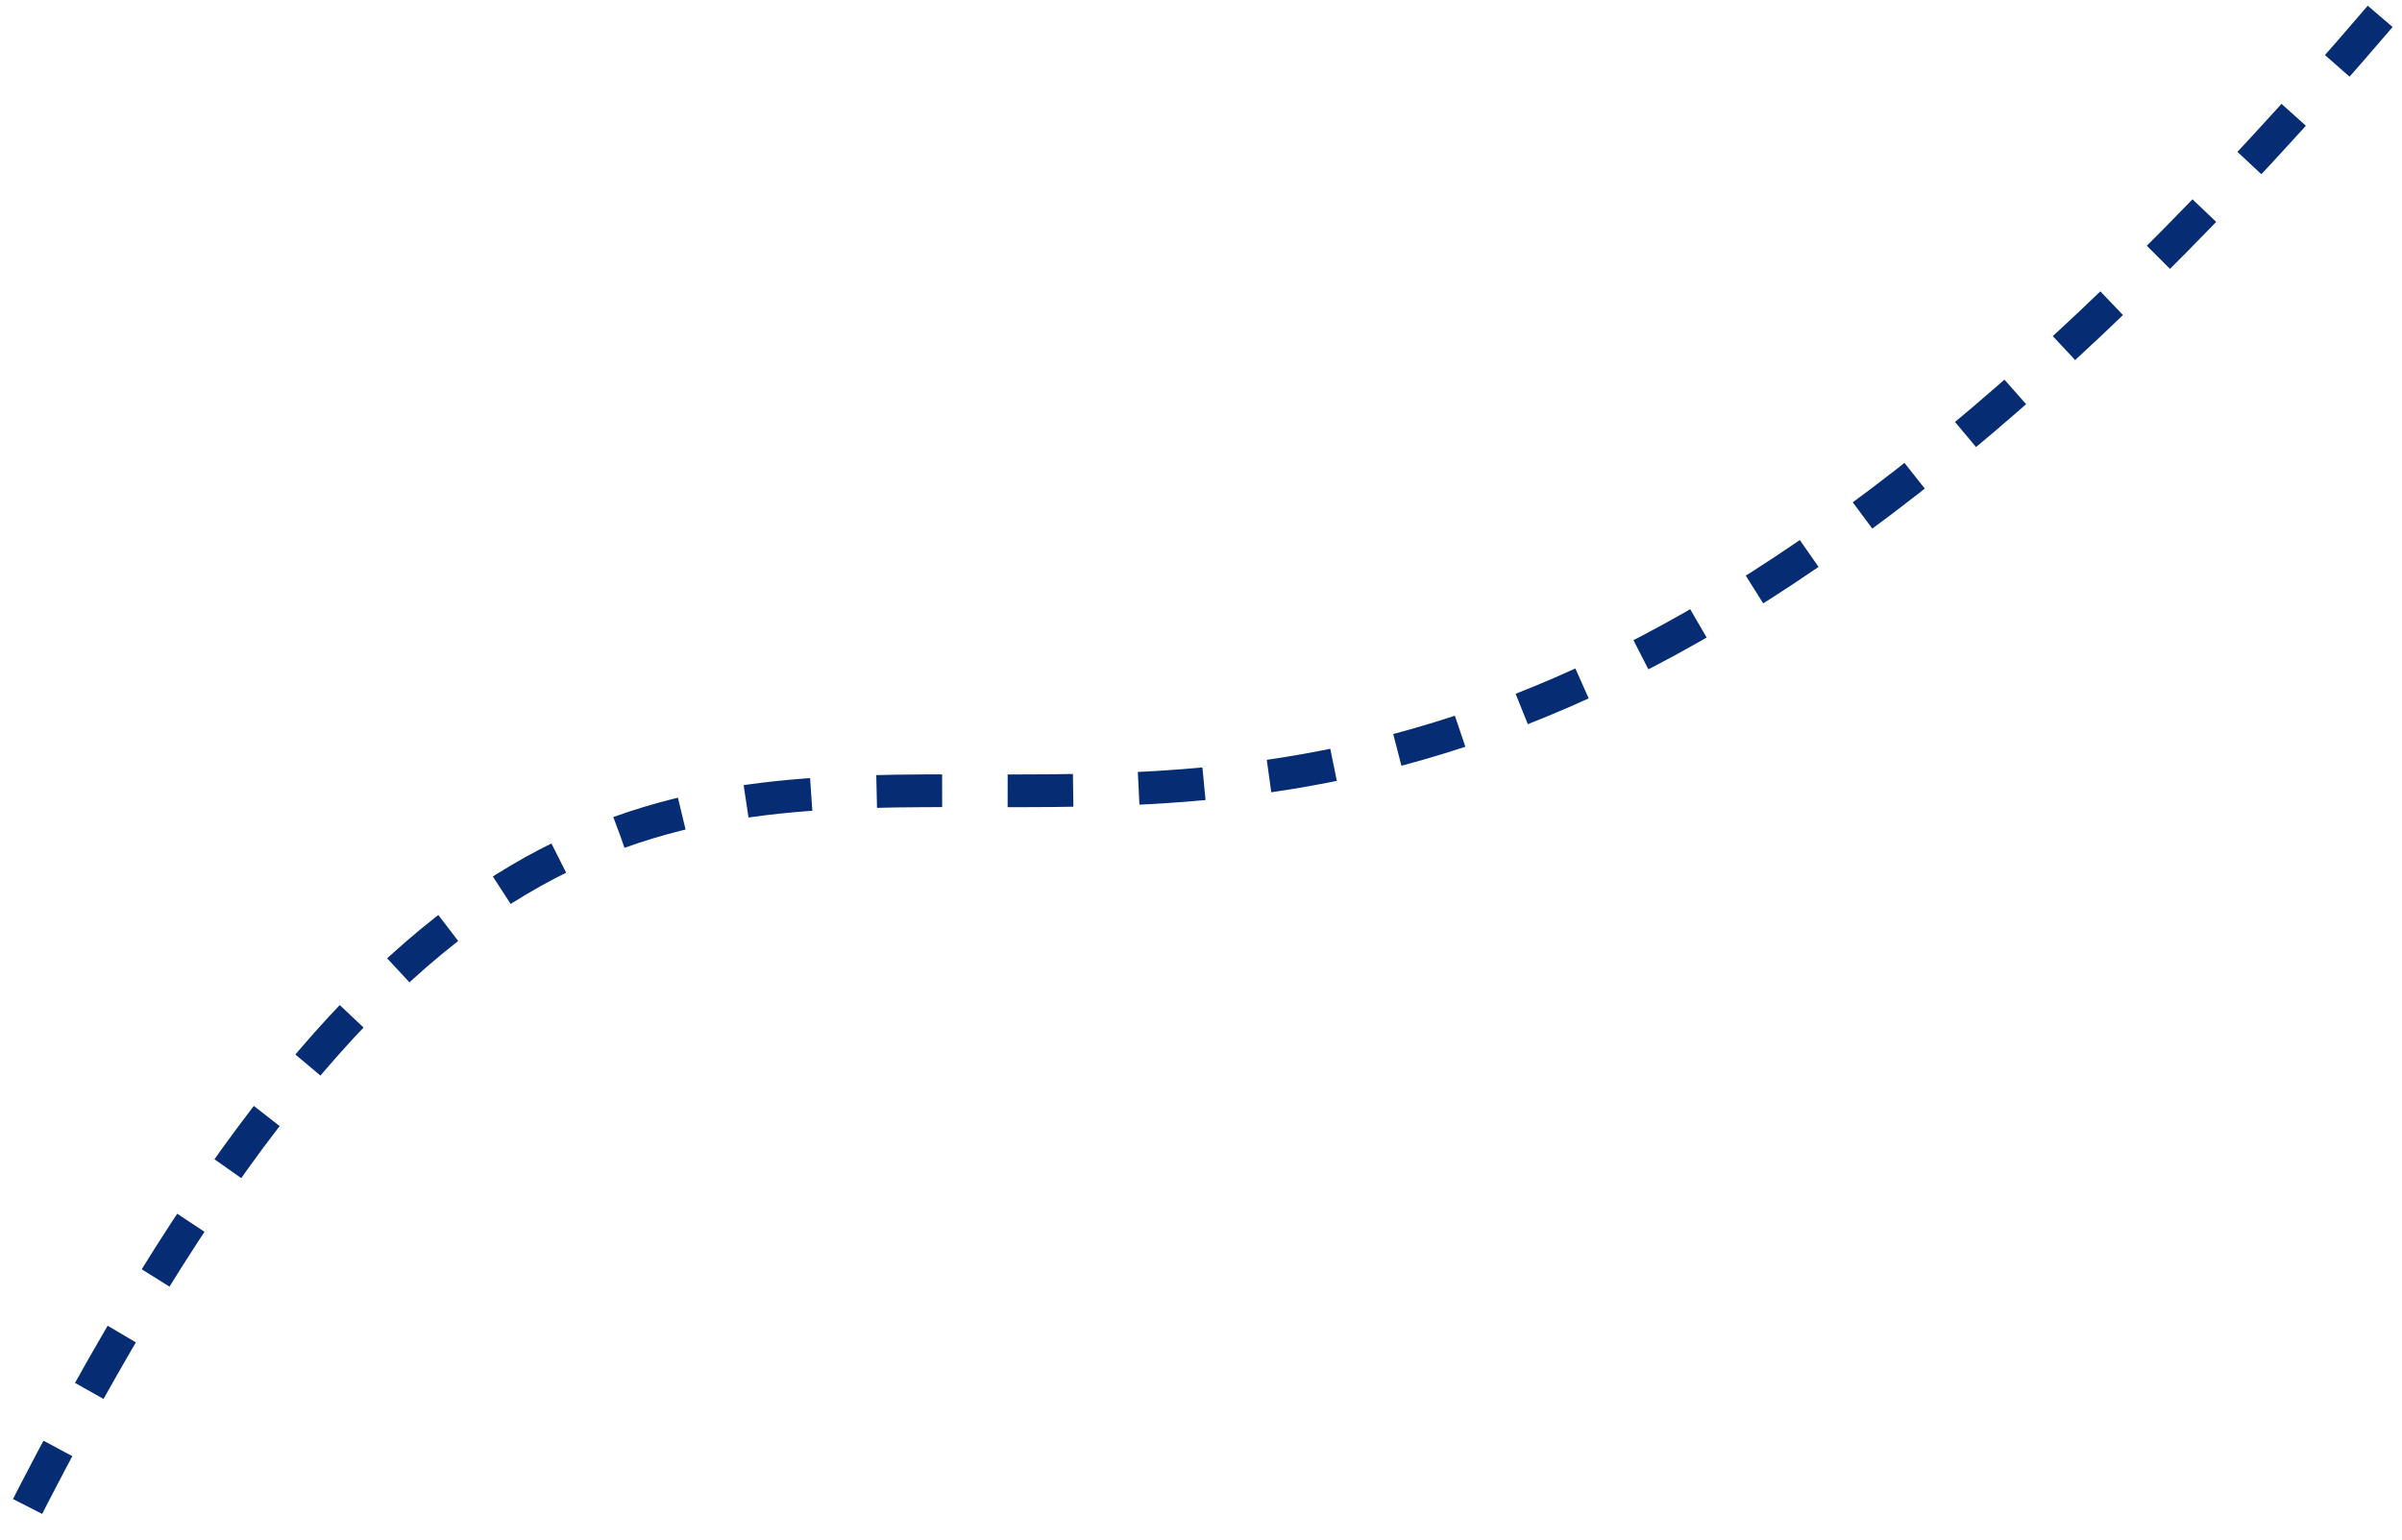
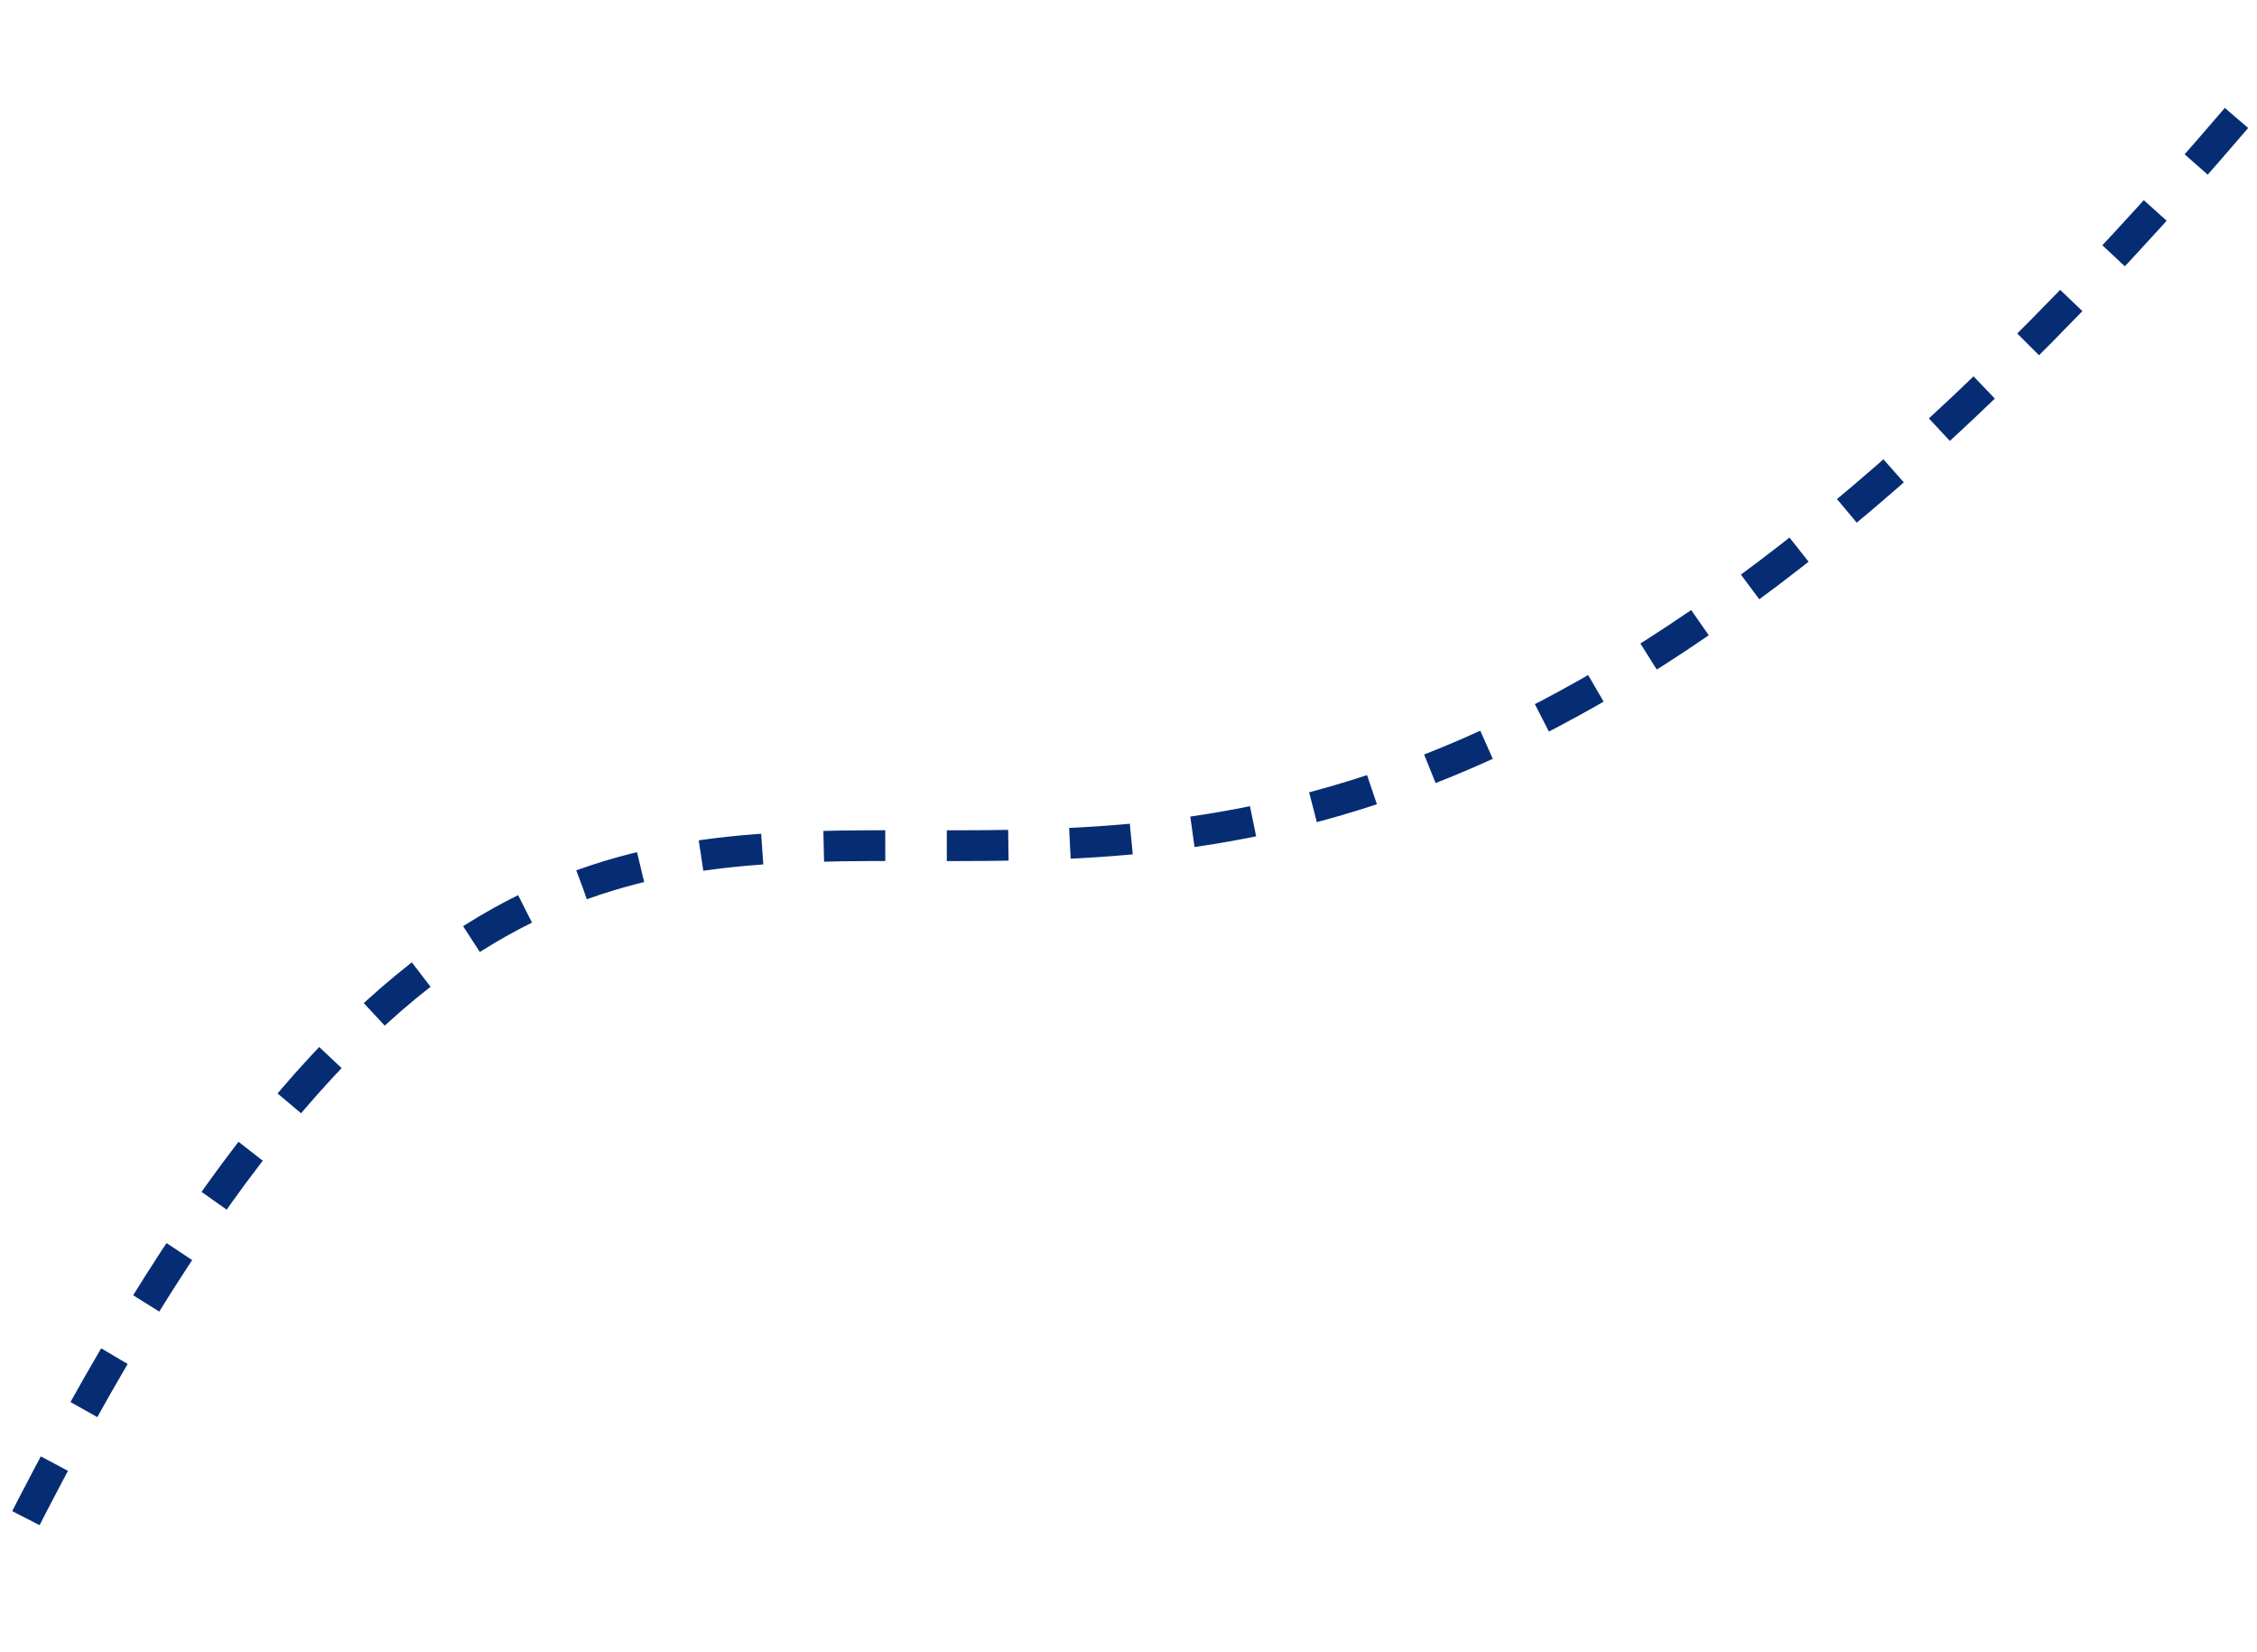
- <svg xmlns="http://www.w3.org/2000/svg" width="220" height="141" viewBox="0 0 220 141" fill="none">
+ <svg xmlns="http://www.w3.org/2000/svg" width="220" height="161" viewBox="0 0 220 141" fill="none">
  <path d="M218 1.5C97.5 142.5 70.5 3.5 1.5 140" stroke="#062D73" stroke-width="3" stroke-dasharray="6 6" />
</svg>
